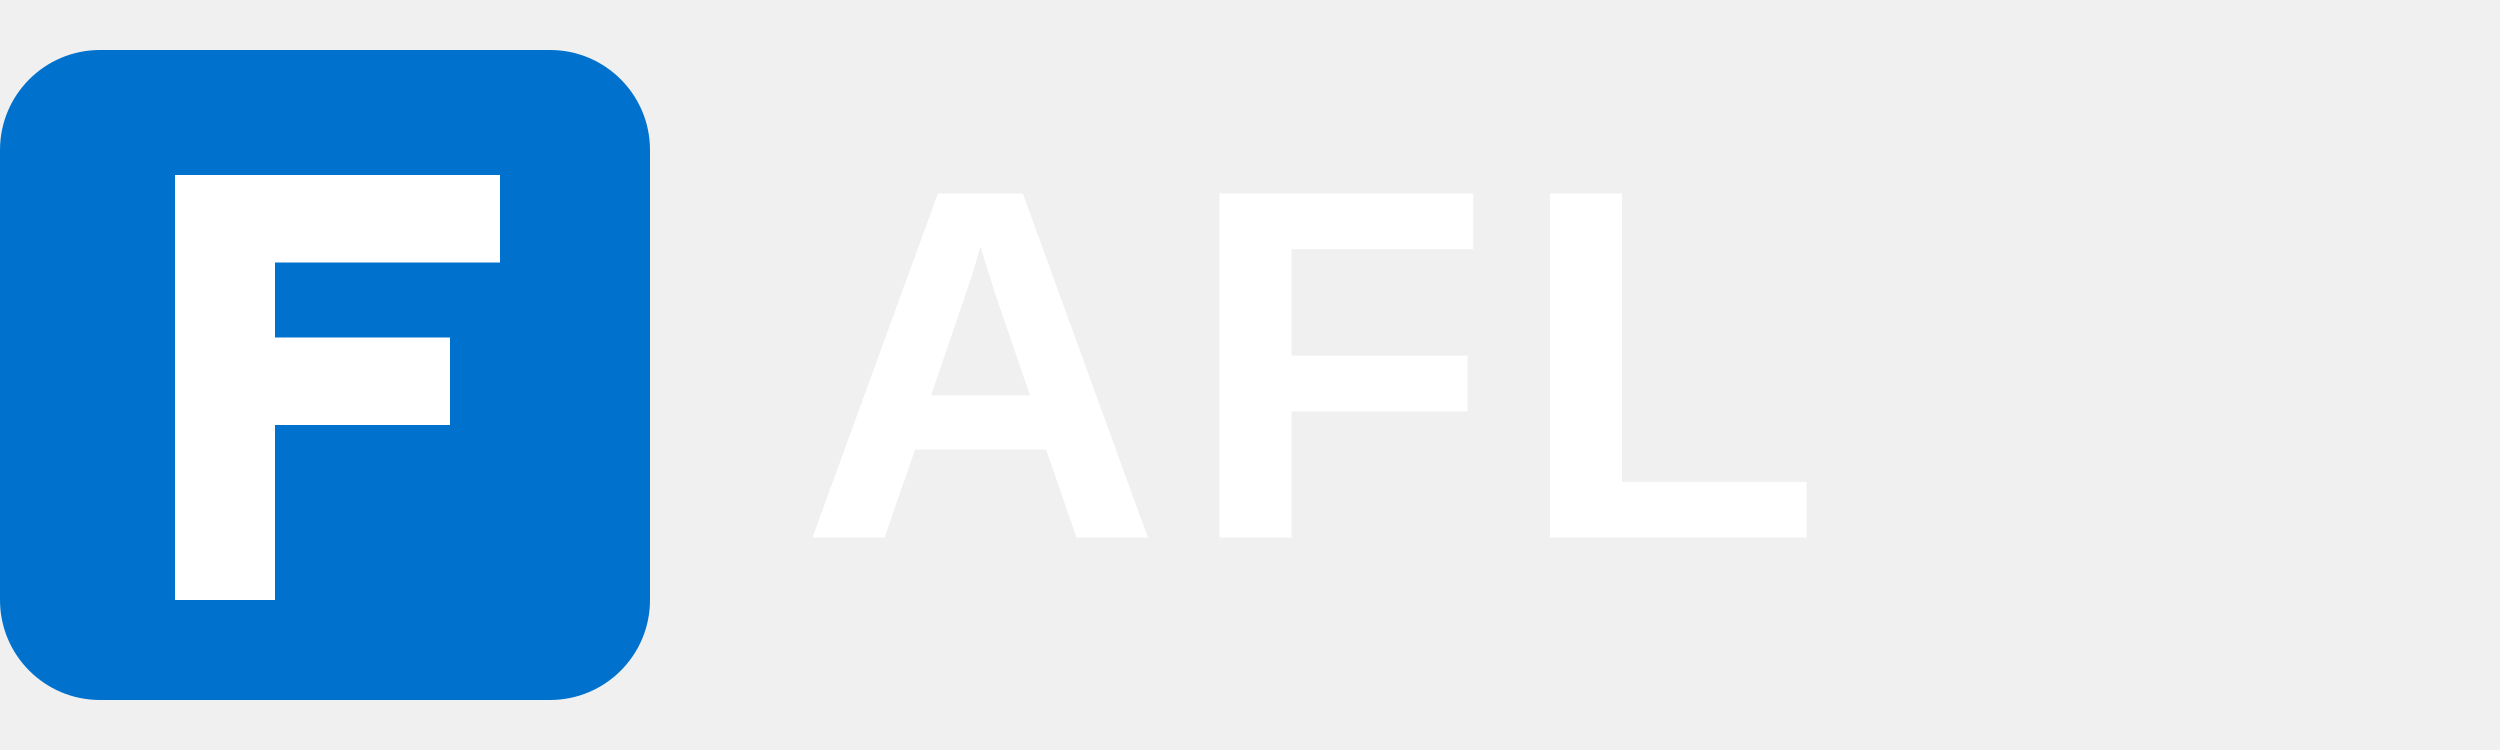
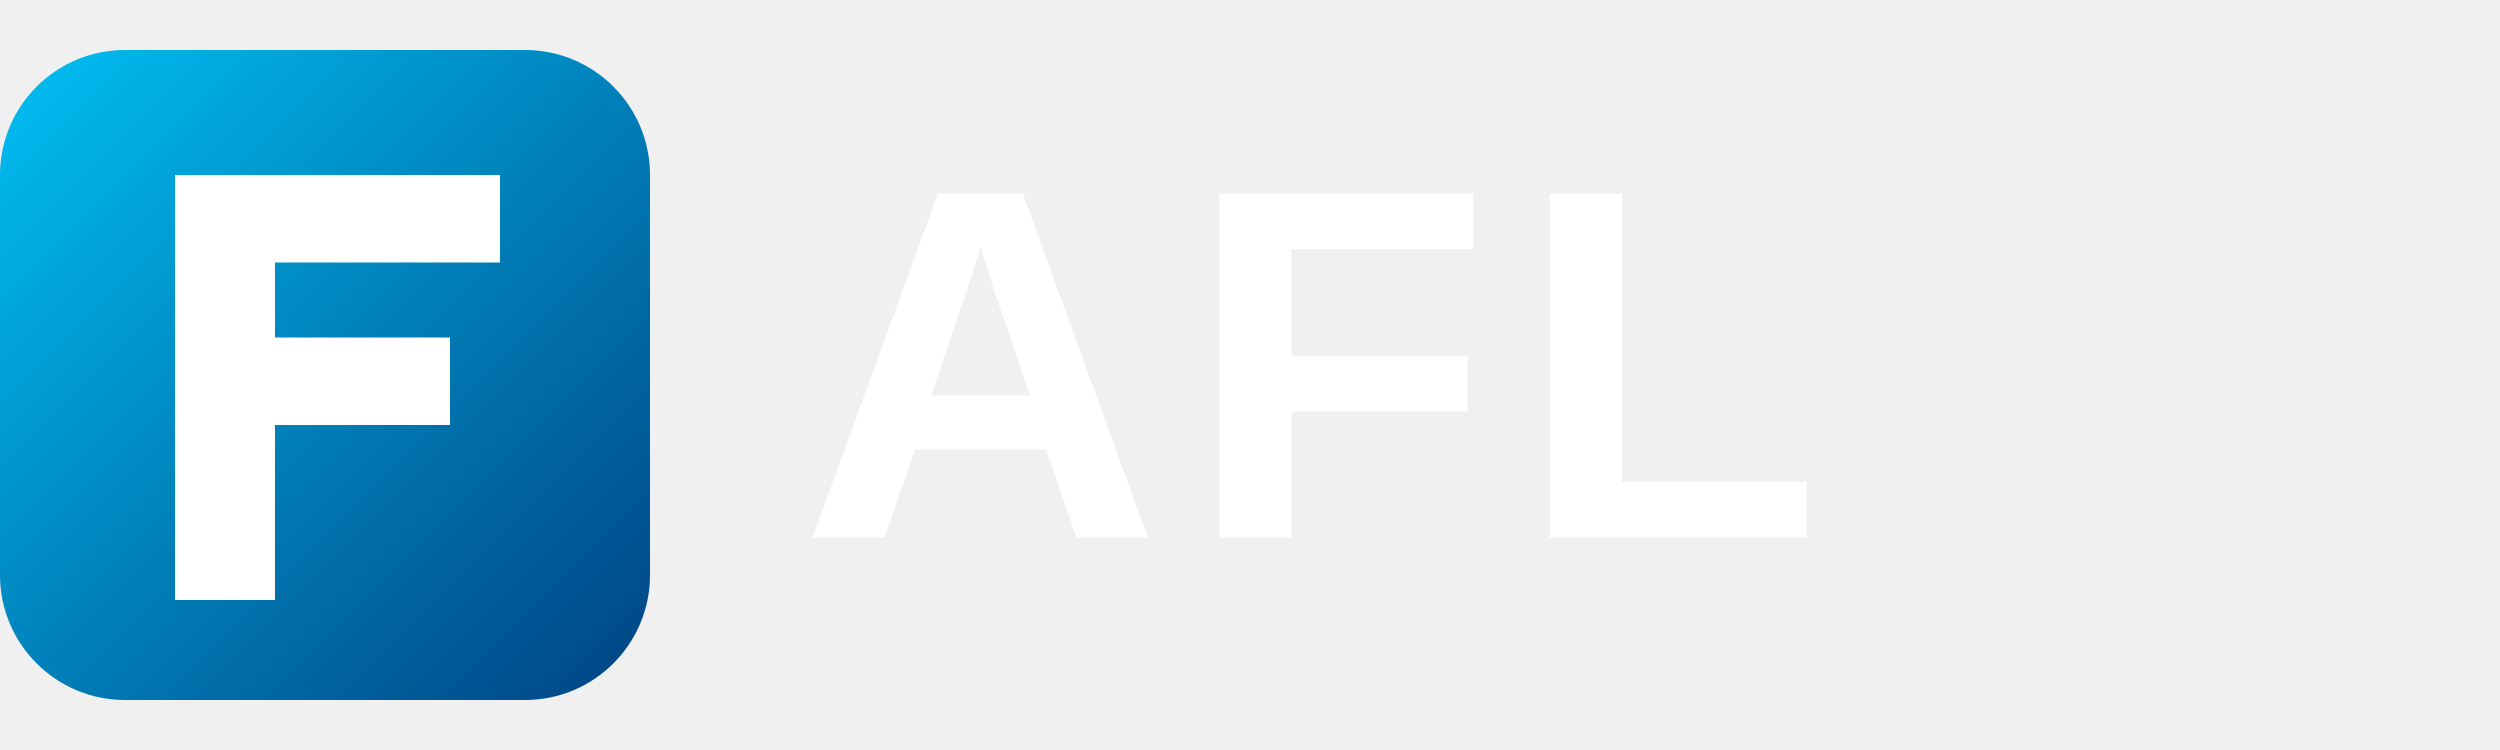
<svg xmlns="http://www.w3.org/2000/svg" viewBox="0 0 200 60" fill="none">
-   <rect x="0" y="4" width="52" height="52" rx="8" fill="#0072CE" />
+   <defs>
+     <linearGradient id="afl-grad" x1="0%" y1="0%" x2="100%" y2="100%">
+       <stop offset="0%" stop-color="#00C0F3" />
+       <stop offset="100%" stop-color="#004282" />
+     </linearGradient>
+   </defs>
+   <rect x="0" y="4" width="52" height="52" rx="10" fill="url(#afl-grad)" />
  <path d="M14 14h26v7H22v6h14v7H22v14h-8V14z" fill="white" />
  <text x="64" y="43" font-family="Arial, Helvetica, sans-serif" font-weight="800" font-size="40" fill="white" letter-spacing="2">AFL</text>
</svg>
